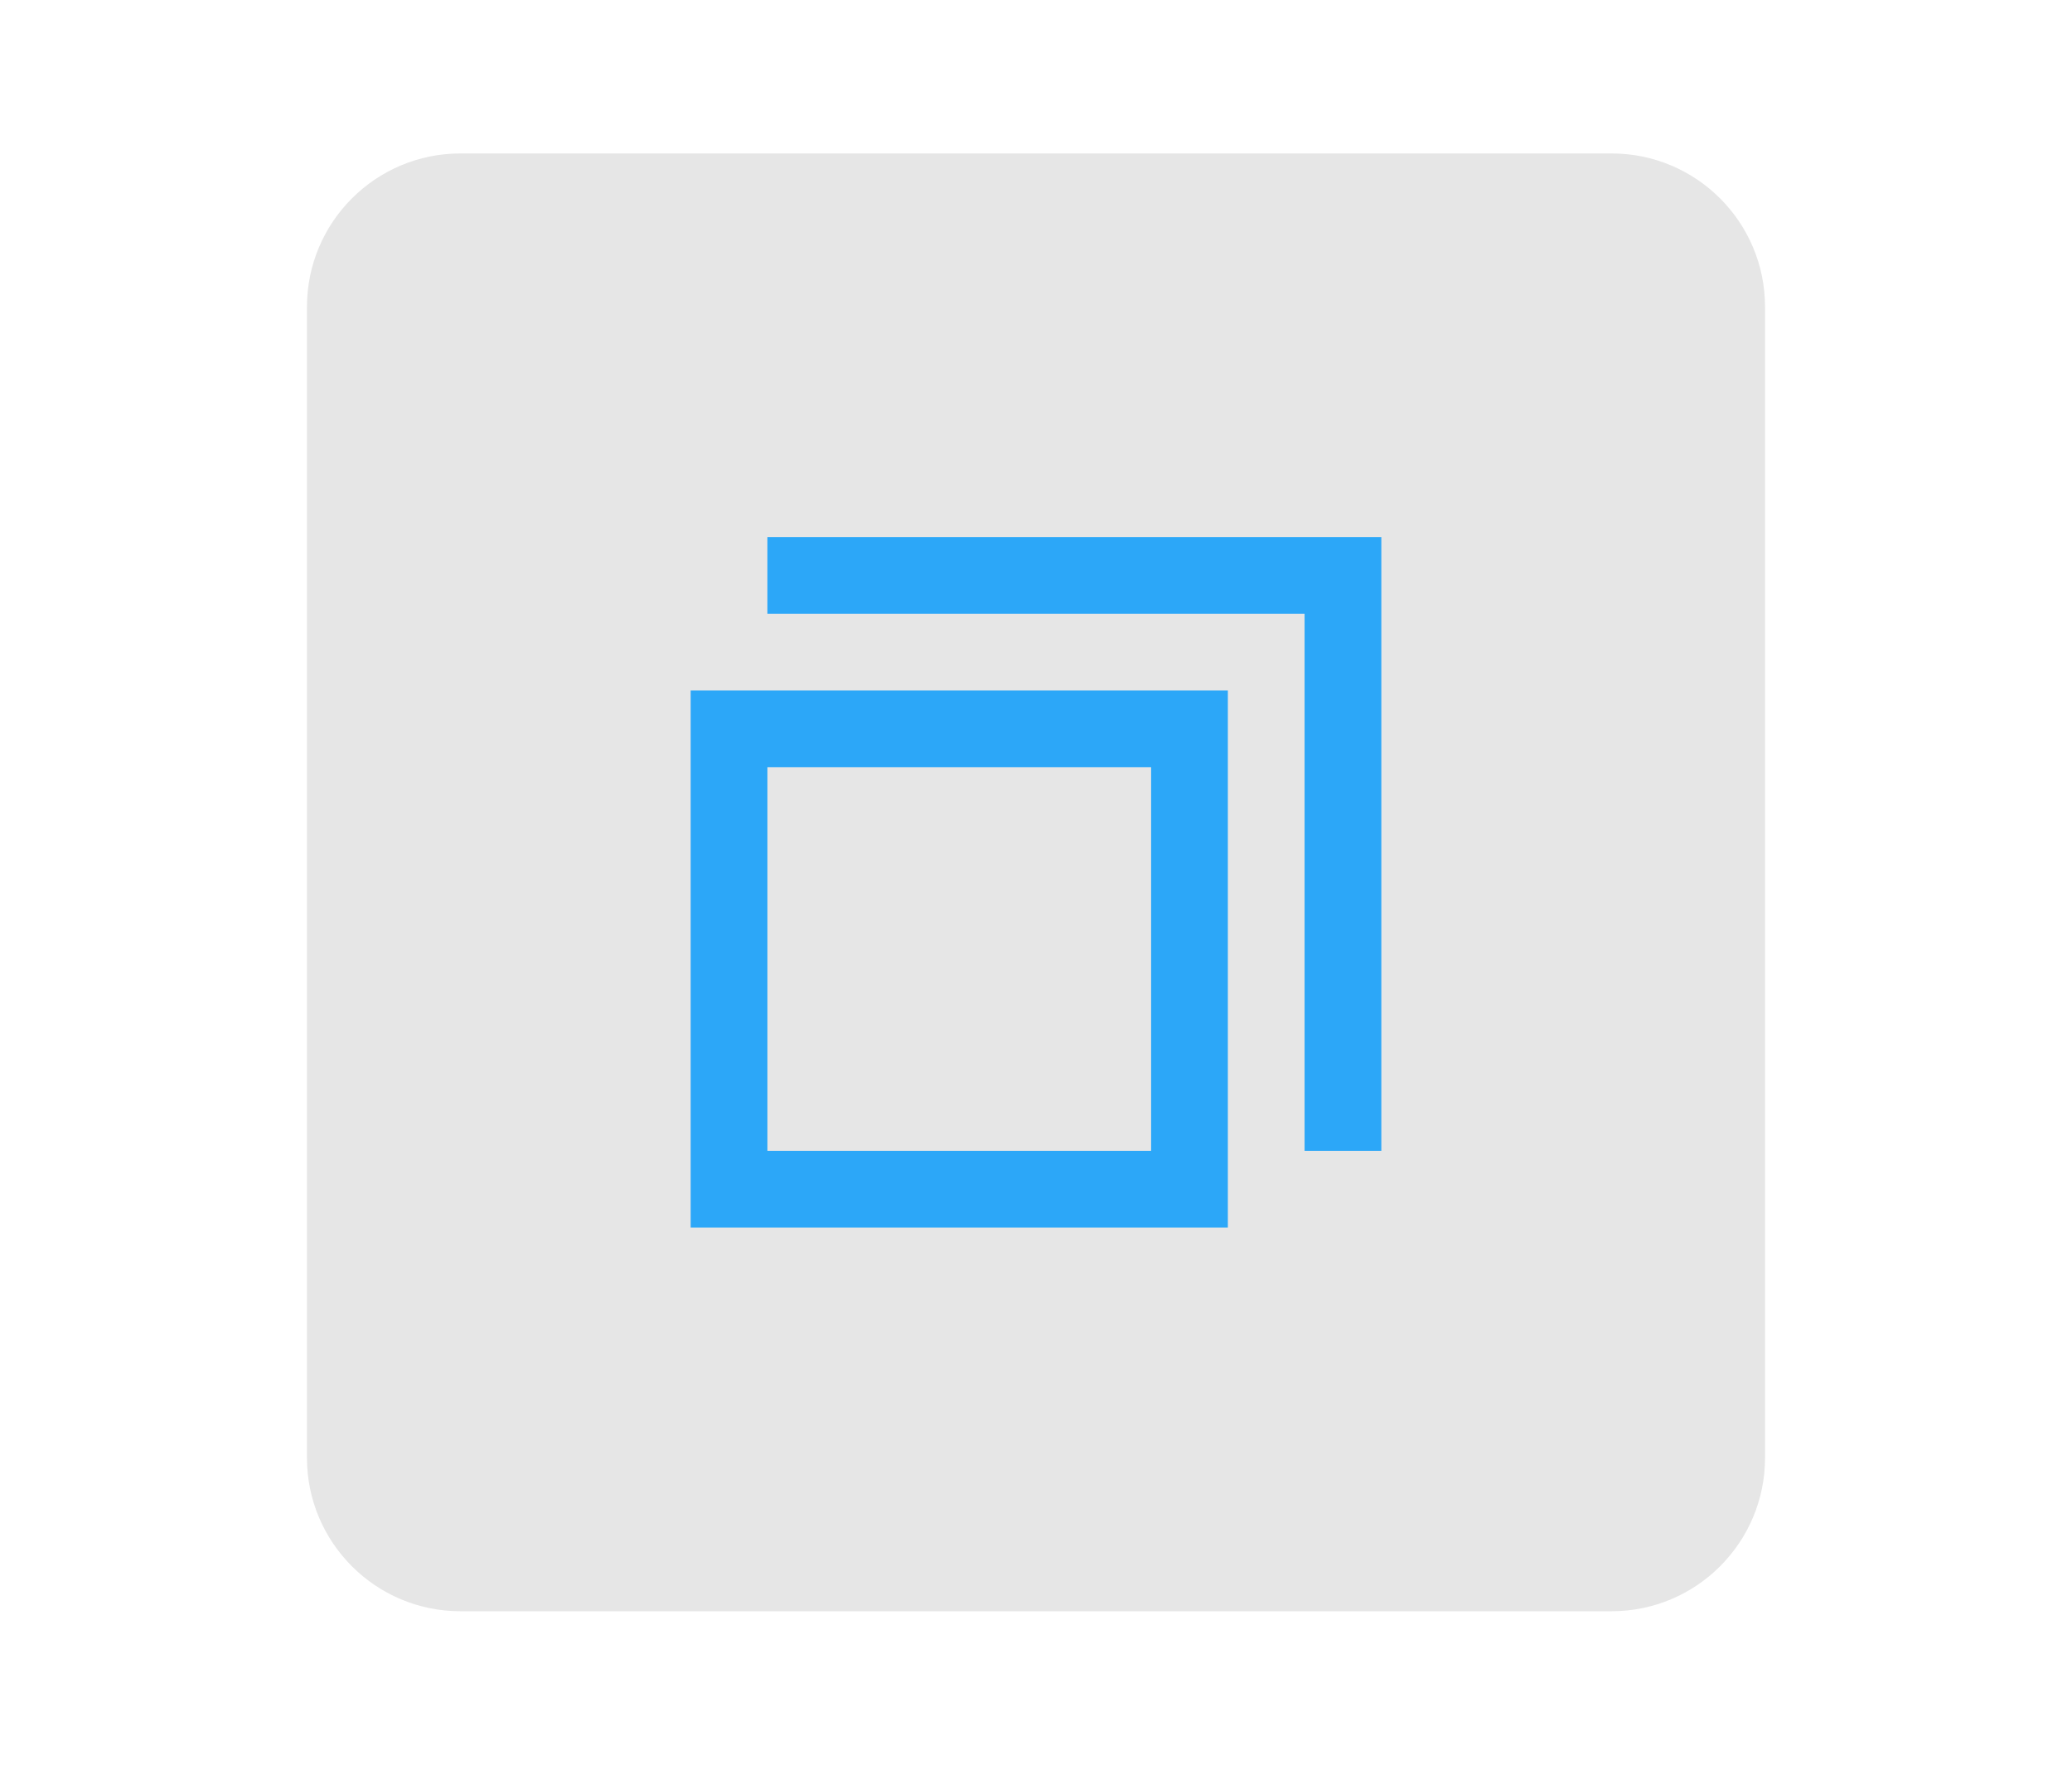
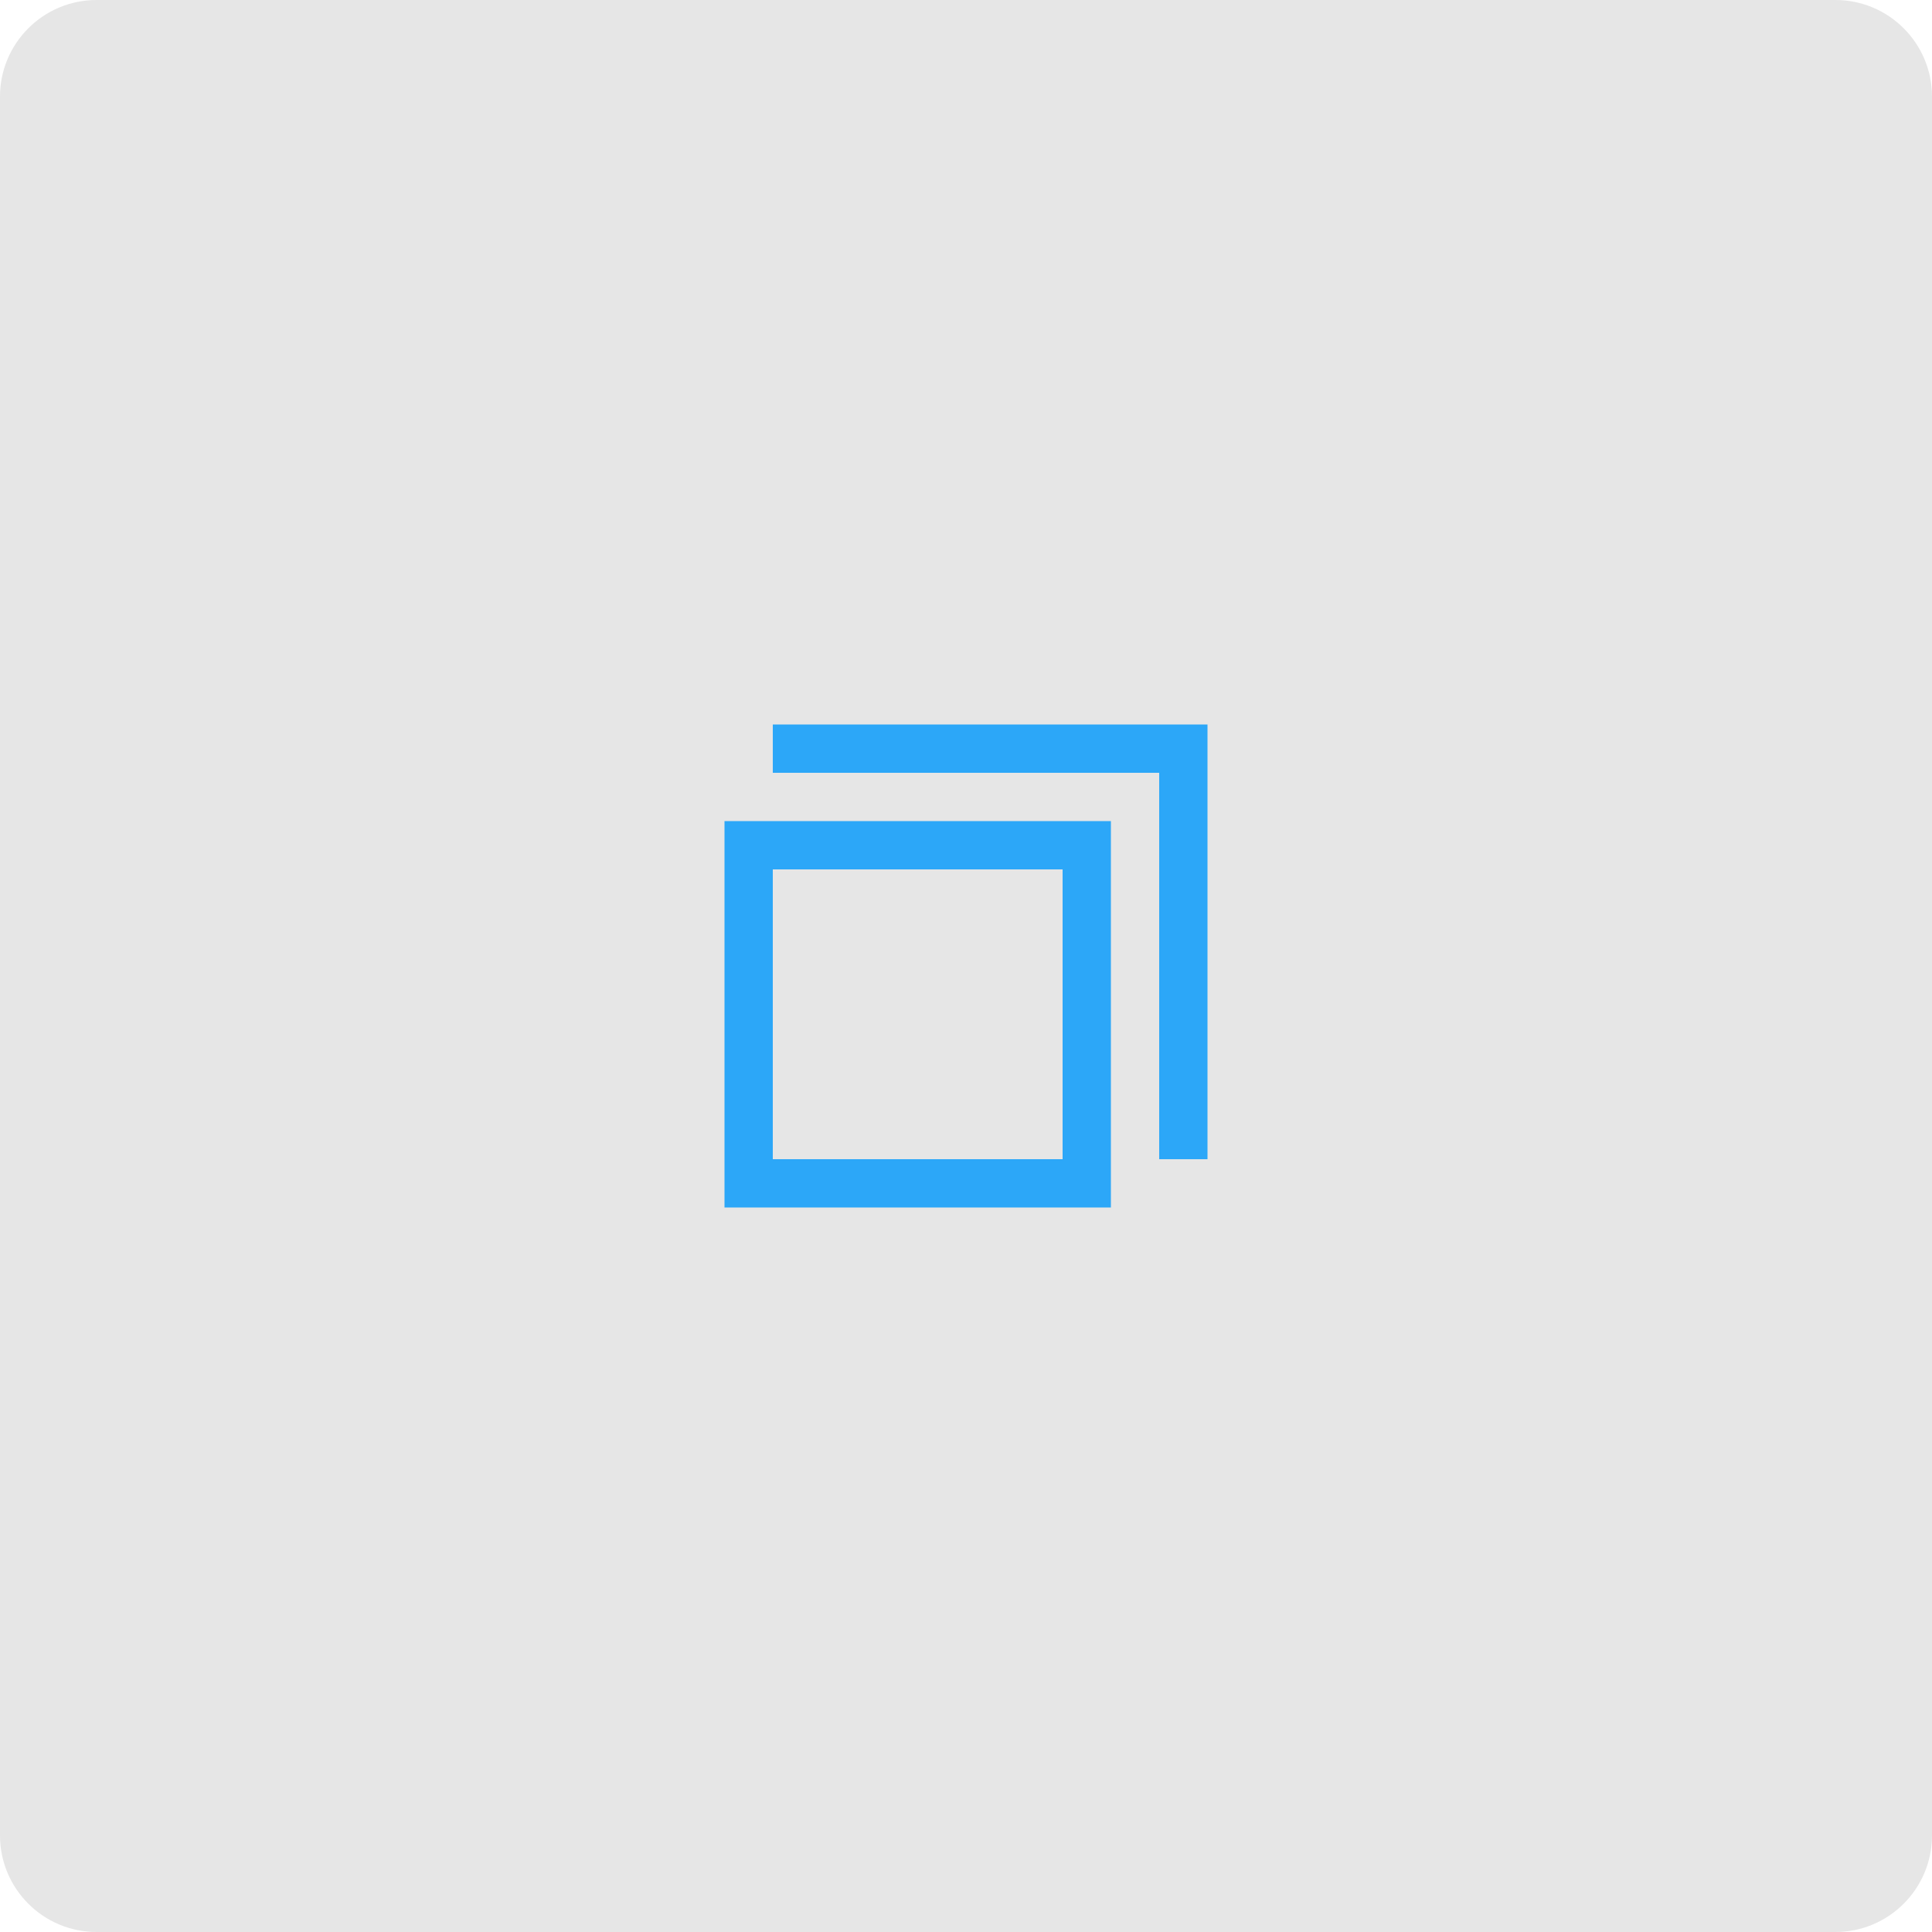
- <svg xmlns="http://www.w3.org/2000/svg" width="27px" height="23px" viewBox="0 0 27 23" version="1.1">
-   <defs />
-   <g id="最大化最小化" stroke="none" stroke-width="1" fill="none" fill-rule="evenodd">
-     <g id="Artboard-3" transform="translate(-163, -166)">
-       <g id="unmaximize_press-dark" transform="translate(163, 166)">
-         <rect id="Rectangle-22" fill-opacity="0.289" fill="#000000" opacity="0" x="0" y="0" width="27" height="23" />
-         <rect id="Rectangle-62" fill-opacity="0.1" fill="#000000" x="4" y="2" width="19" height="19" rx="2" />
-         <path d="M17,8 L10,8 L10,7 L18,7 L18,15 L17,15 L17,8 Z M9,14 L9,11 L9,9 L11,9 L14,9 L16,9 L16,11 L16,14 L16,16 L14,16 L11,16 L9,16 L9,14 Z M10,15 L15,15 L15,10 L10,10 L10,15 Z" id="unmaximize_normal" fill="#2CA7F8" />
-       </g>
-     </g>
+ <svg xmlns="http://www.w3.org/2000/svg" width="40" height="40" viewBox="0 0 40 40">
+   <g fill="none" fill-rule="evenodd">
+     <rect width="40" height="40" fill="#000" fill-opacity=".1" rx="2" />
+     <path fill="#2CA7F8" fill-rule="nonzero" d="M24,16 L16,16 L16,15 L25,15 L25,24 L24,24 L24,16 Z M15,23 L15,19 L15,17 L17,17 L21,17 L23,17 L23,19 L23,23 L23,25 L21,25 L17,25 L15,25 L15,23 Z M16,24 L22,24 L22,18 L16,18 L16,24 Z" />
  </g>
</svg>
